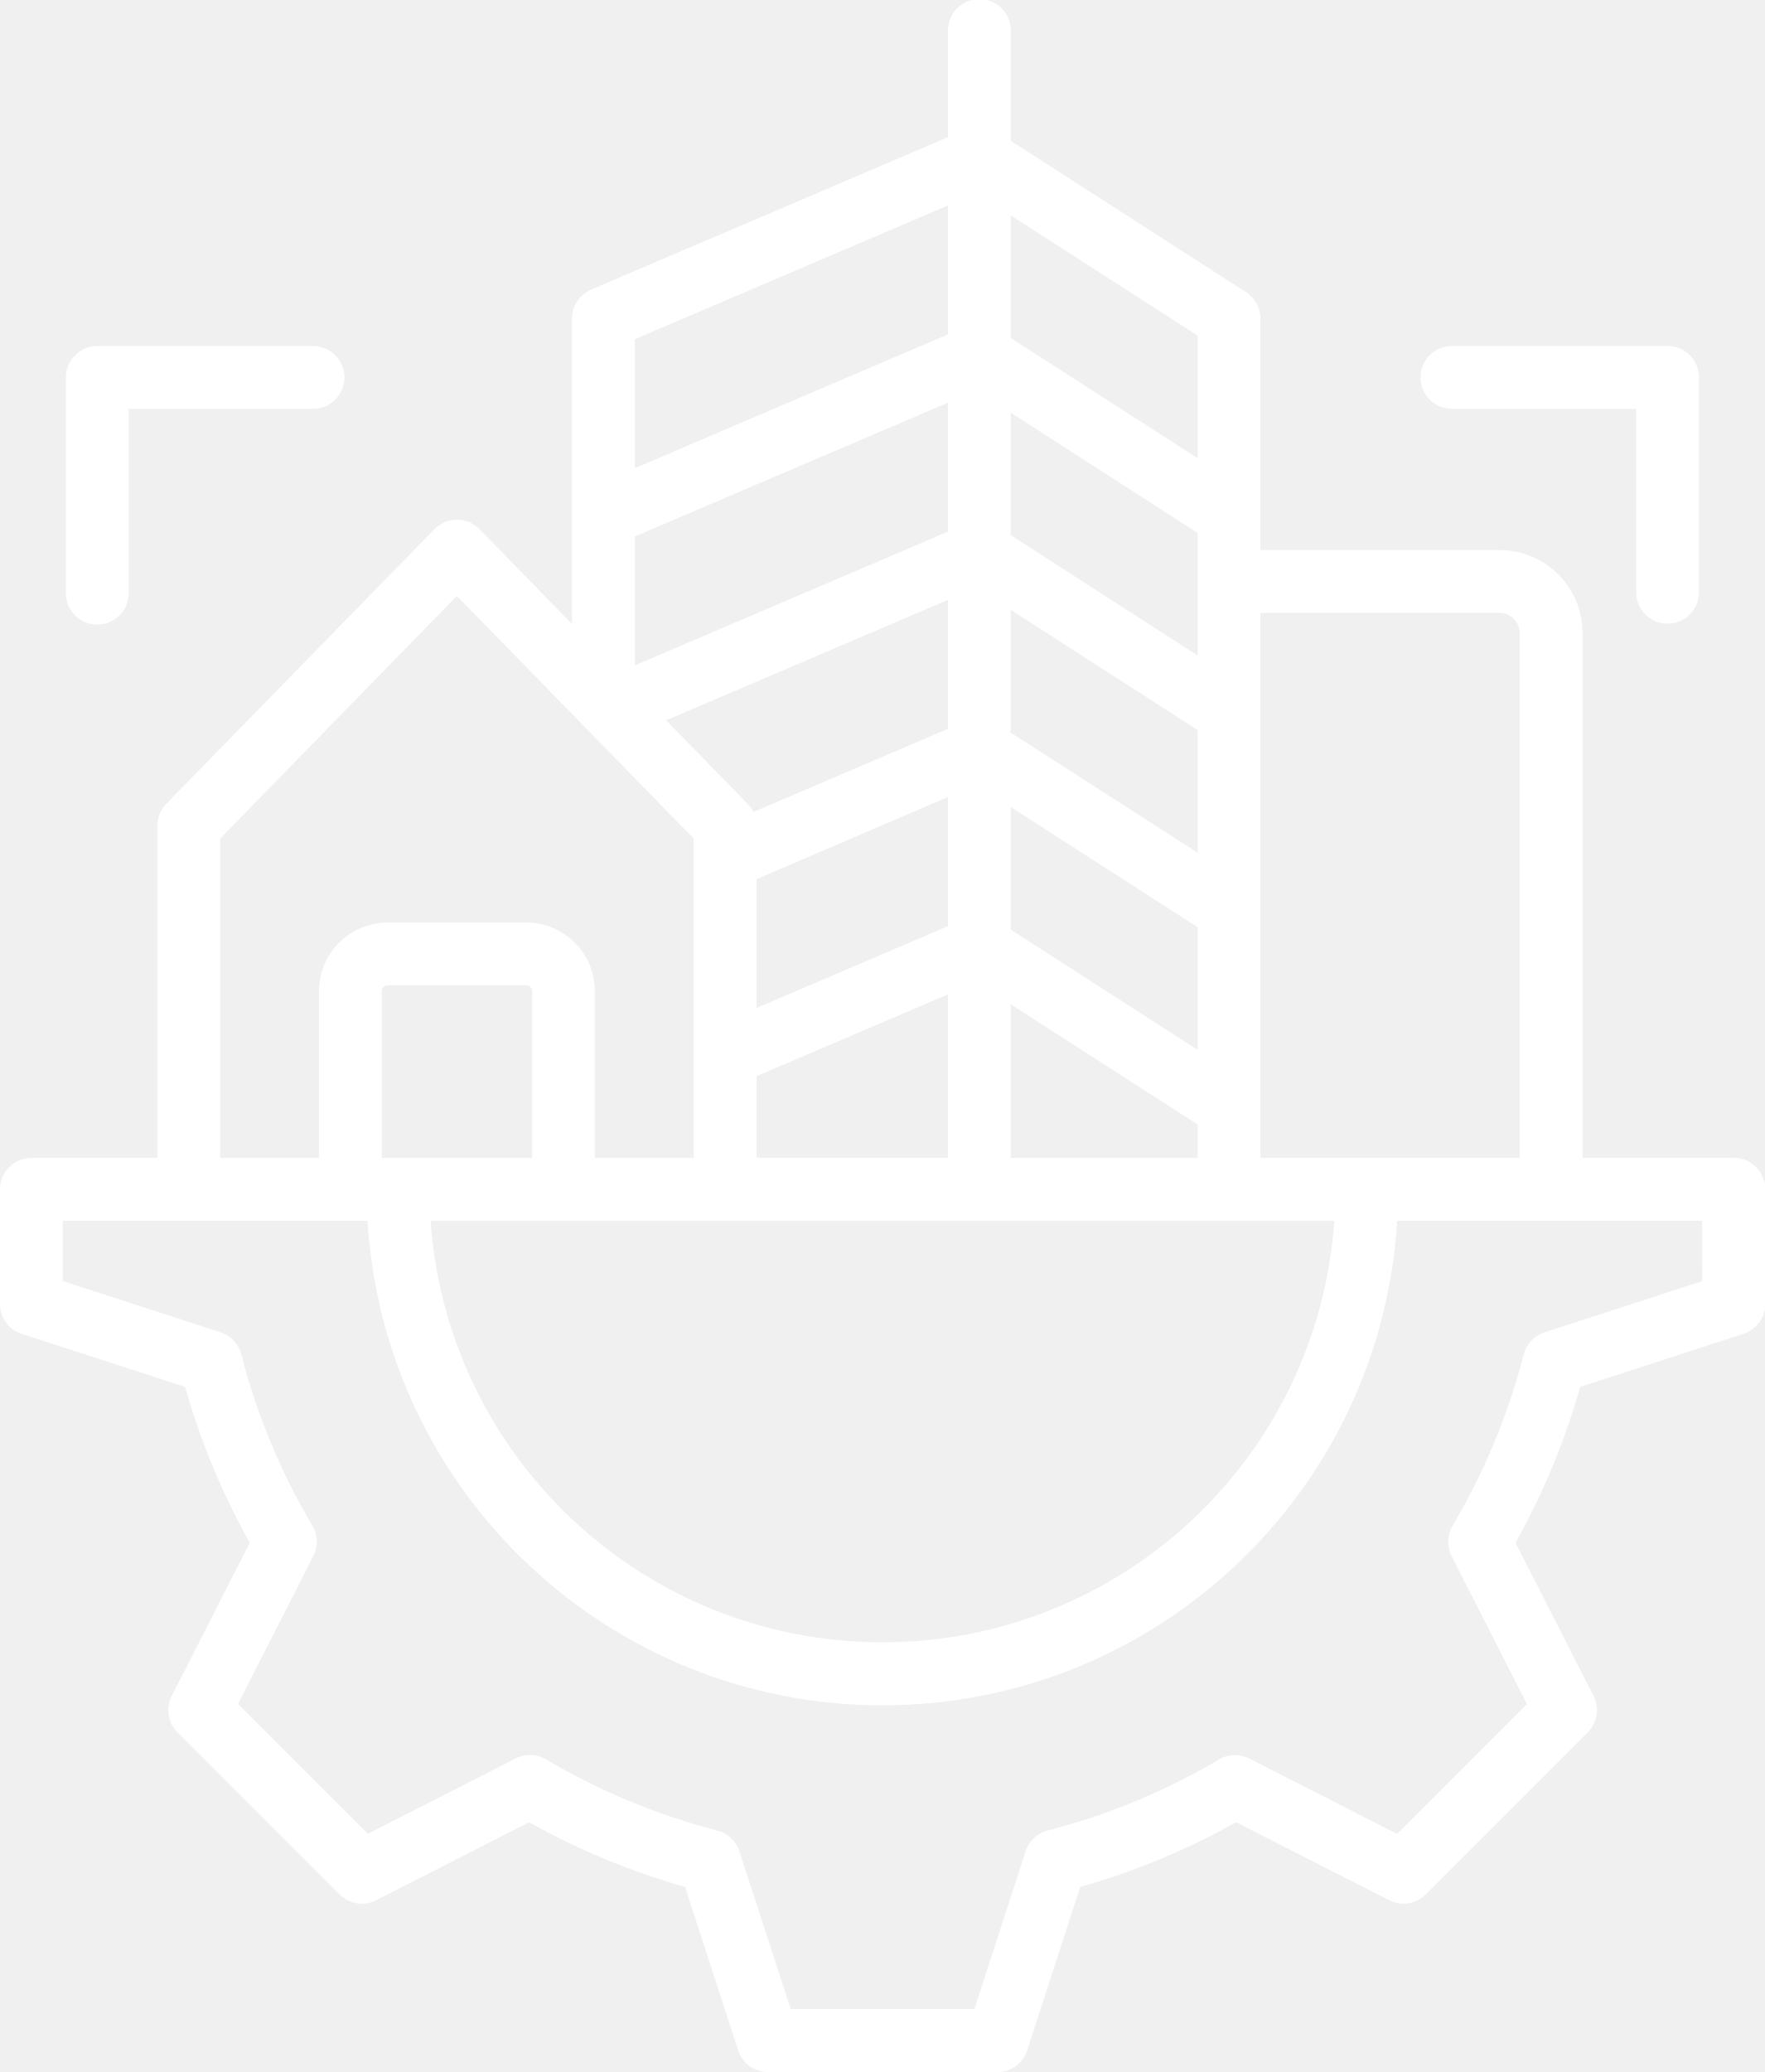
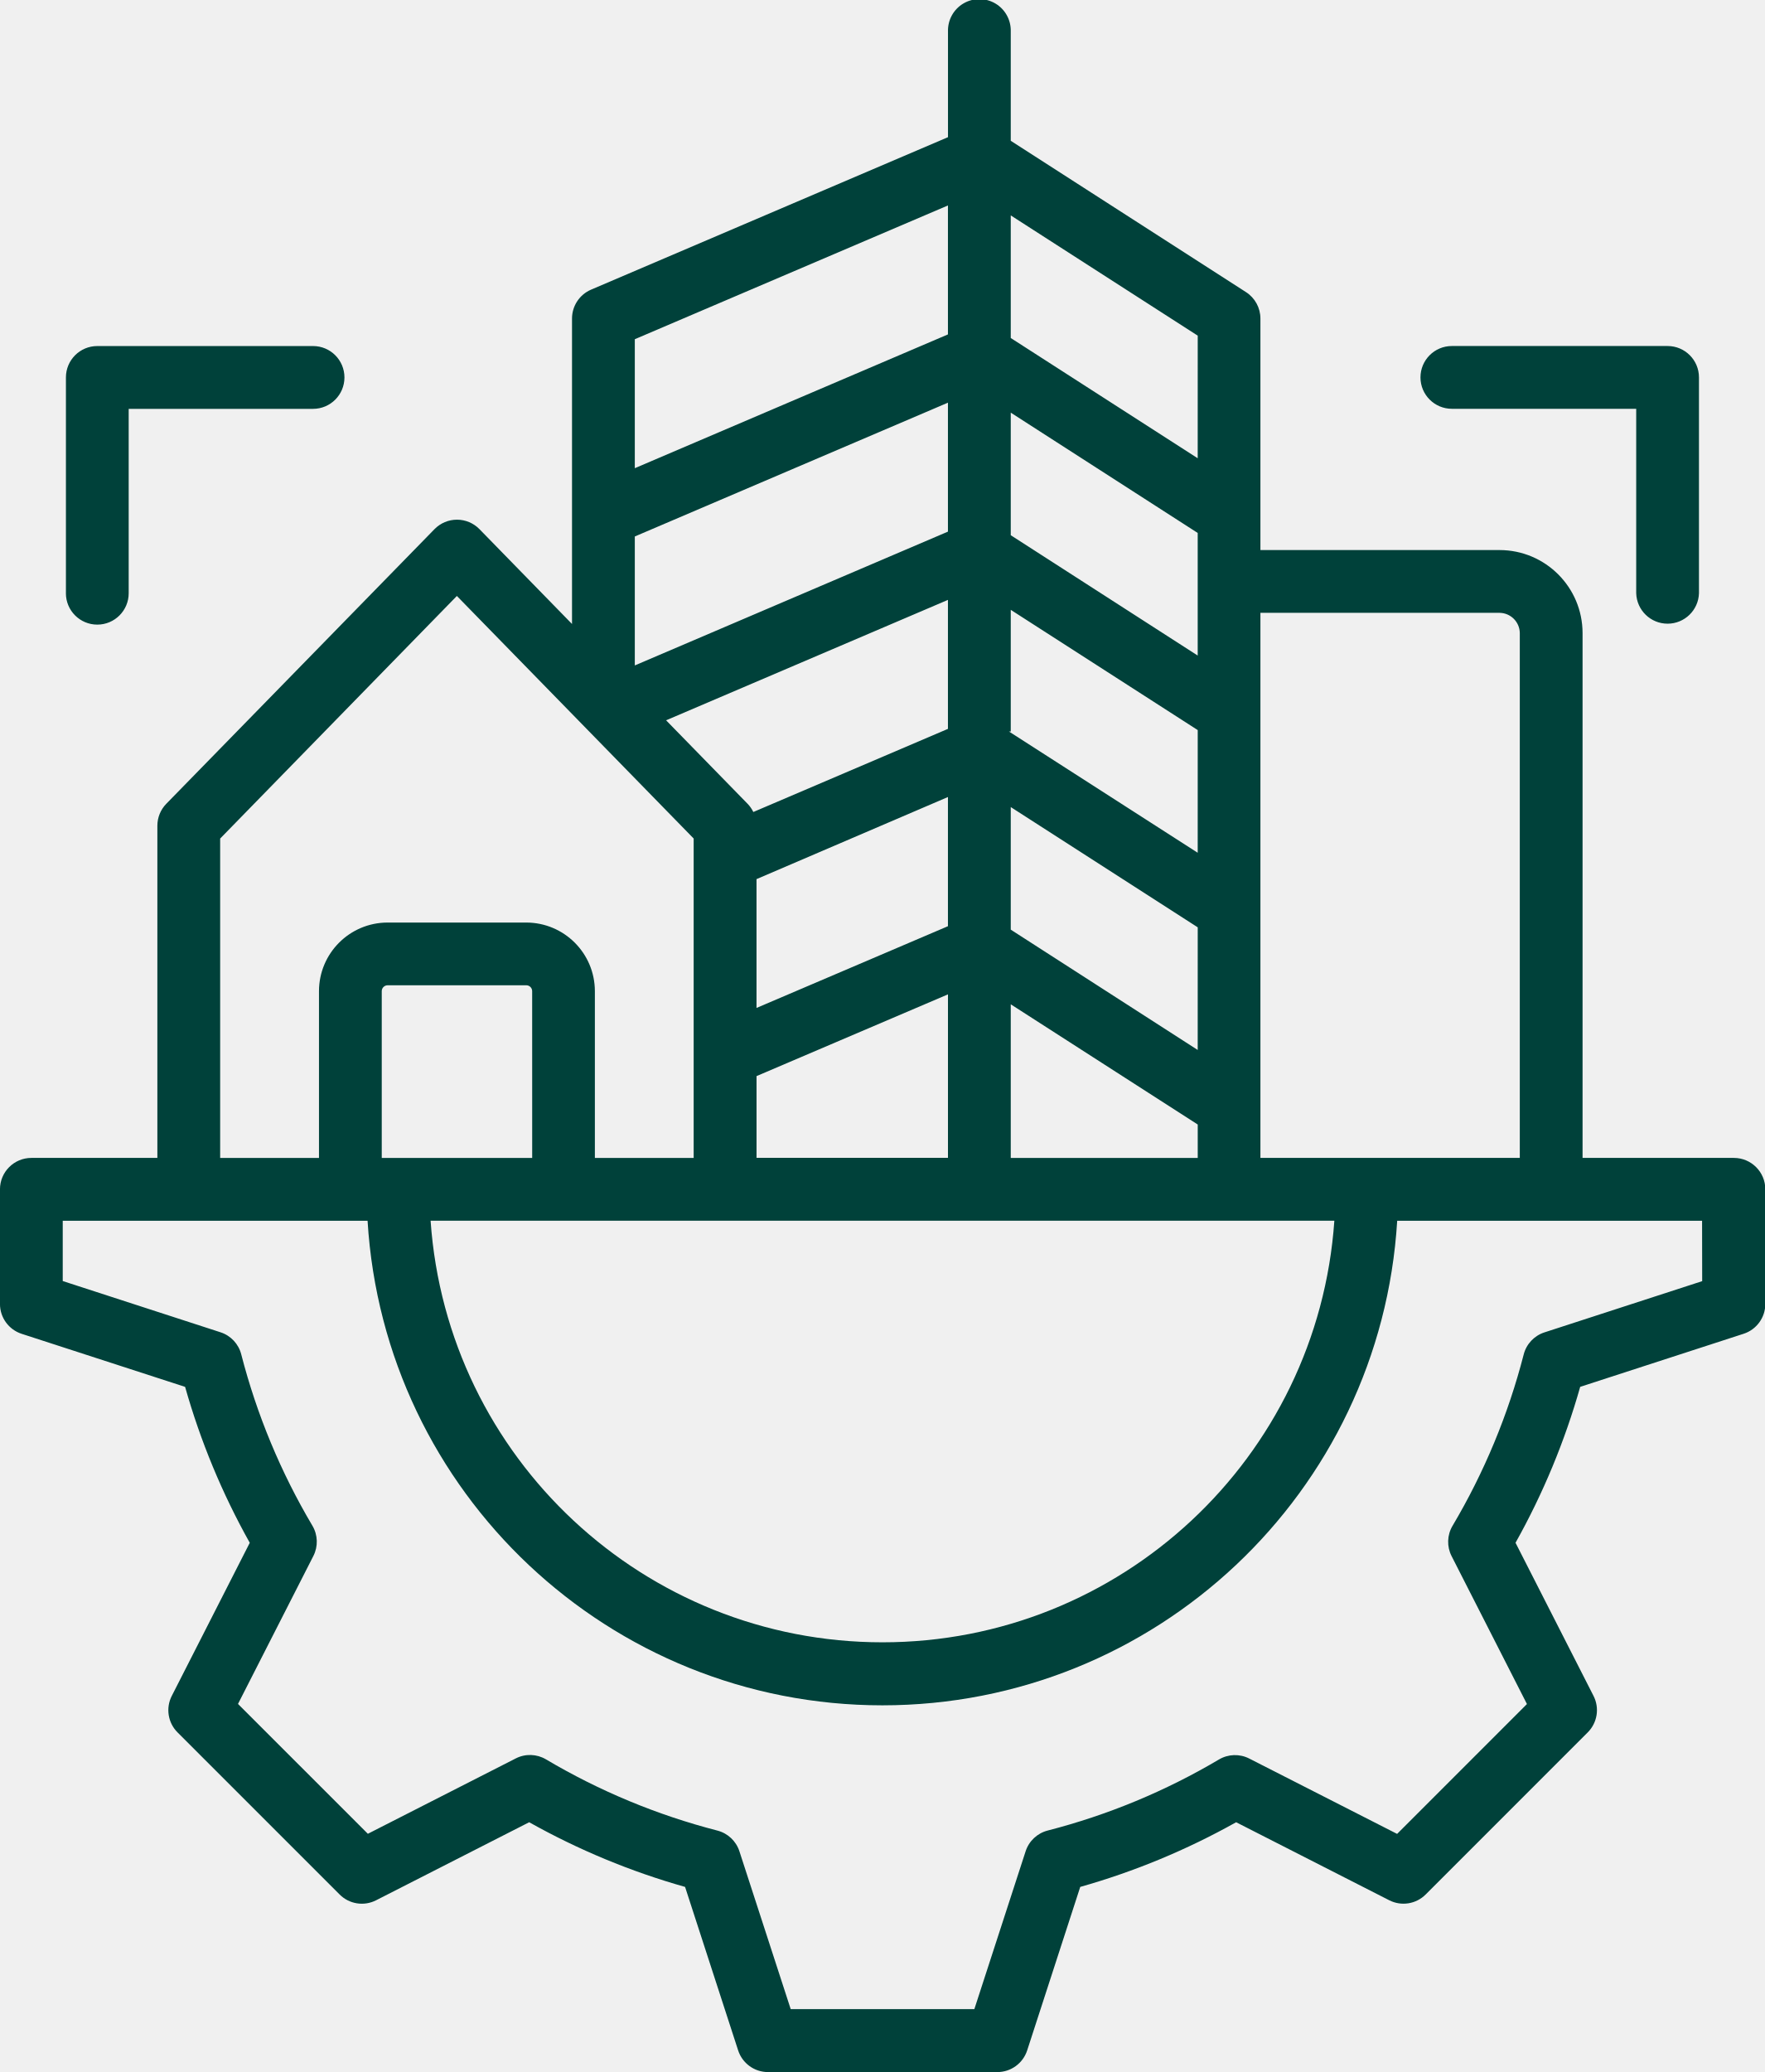
<svg xmlns="http://www.w3.org/2000/svg" width="66.956" height="78.588" viewBox="0 0 66.956 78.588">
  <g id="svgexport-20_75_" data-name="svgexport-20 (75)" transform="translate(-57.256 -23.77)">
-     <path id="Path_13" data-name="Path 13" d="M111.143,38.085a1.19,1.19,0,0,1,1.19-1.191h8.185a1.19,1.19,0,0,1,1.19,1.191v8.184a1.191,1.191,0,0,1-2.381,0V39.275h-6.994A1.191,1.191,0,0,1,111.143,38.085ZM59.757,46.27V38.086a1.19,1.19,0,0,1,1.19-1.191h8.185a1.191,1.191,0,1,1,0,2.382H62.138V46.27a1.191,1.191,0,0,1-2.382,0ZM121.83,72.362l-5.986,1.944a1.19,1.19,0,0,0-.785.837,24.934,24.934,0,0,1-2.7,6.5,1.191,1.191,0,0,0-.036,1.147l2.859,5.612-4.925,4.925-5.612-2.859a1.191,1.191,0,0,0-1.147.037A24.96,24.96,0,0,1,97,93.2a1.192,1.192,0,0,0-.836.786l-1.945,5.987H87.252l-1.946-5.987a1.189,1.189,0,0,0-.836-.785,25.008,25.008,0,0,1-6.5-2.7,1.187,1.187,0,0,0-1.147-.037l-5.612,2.859-4.926-4.925,2.859-5.612a1.19,1.19,0,0,0-.036-1.147,24.945,24.945,0,0,1-2.7-6.5,1.19,1.19,0,0,0-.785-.837l-5.987-1.944V70.071H71.2a19.566,19.566,0,0,0,39.06,0h11.566ZM65.608,55.575V67.689h3.749V61.361a2.605,2.605,0,0,1,2.6-2.6h5.266a2.605,2.605,0,0,1,2.6,2.6v6.328h3.748V55.574l-8.983-9.2ZM93.217,31.563v4.891L81.338,41.528V36.636Zm9.475,9.588L95.6,36.59V31.94l7.093,4.561ZM85.956,64.585l7.262-3.1v6.2H85.956Zm7.261-18.062v4.892l-7.383,3.153a1.192,1.192,0,0,0-.218-.312L82.525,51.09Zm0-2.589L81.338,49.009V44.118l11.879-5.075Zm9.475,4.7v-4.65L95.6,39.421V44.07Zm0,14.96L95.6,59.03V54.381l7.093,4.561Zm0-7.48-7.162-4.6H95.6V46.9l7.093,4.561Zm-16.737,1V62l7.262-3.1V54ZM95.6,67.689h7.093V66.421L95.6,61.862Zm12.277,2.381H73.591a17.184,17.184,0,0,0,34.285,0ZM77.445,67.689H71.738V61.361a.224.224,0,0,1,.22-.221h5.266a.223.223,0,0,1,.22.221Zm36.7-20.675h-9.074V67.688h9.84V47.781A.777.777,0,0,0,114.147,47.014Zm8.873,20.674h-5.726V47.781a3.151,3.151,0,0,0-3.147-3.148h-9.074V35.85a1.192,1.192,0,0,0-.546-1L95.6,29.11V24.962a1.191,1.191,0,1,0-2.381,0v4.011L79.679,34.756a1.192,1.192,0,0,0-.723,1.1V47.437l-3.514-3.6a1.192,1.192,0,0,0-1.7,0L63.565,54.256a1.191,1.191,0,0,0-.339.832v12.6h-4.78a1.191,1.191,0,0,0-1.191,1.191v4.348a1.19,1.19,0,0,0,.823,1.133l6.2,2.012a27.311,27.311,0,0,0,2.453,5.914l-2.959,5.808a1.191,1.191,0,0,0,.219,1.383l6.149,6.148a1.188,1.188,0,0,0,1.383.22l5.808-2.96a27.22,27.22,0,0,0,5.914,2.453l2.013,6.2a1.191,1.191,0,0,0,1.132.823h8.7a1.191,1.191,0,0,0,1.133-.823l2.013-6.2a27.32,27.32,0,0,0,5.914-2.453l5.808,2.959a1.188,1.188,0,0,0,1.383-.22l6.148-6.148a1.191,1.191,0,0,0,.219-1.383l-2.959-5.808a27.322,27.322,0,0,0,2.453-5.914l6.2-2.013a1.19,1.19,0,0,0,.823-1.133V68.879a1.192,1.192,0,0,0-1.191-1.191Z" transform="translate(0)" fill="#fff" fill-rule="evenodd" />
+     <path id="Path_13" data-name="Path 13" d="M111.143,38.085a1.19,1.19,0,0,1,1.19-1.191h8.185a1.19,1.19,0,0,1,1.19,1.191v8.184a1.191,1.191,0,0,1-2.381,0V39.275h-6.994A1.191,1.191,0,0,1,111.143,38.085ZM59.757,46.27V38.086a1.19,1.19,0,0,1,1.19-1.191h8.185a1.191,1.191,0,1,1,0,2.382H62.138V46.27a1.191,1.191,0,0,1-2.382,0ZM121.83,72.362l-5.986,1.944a1.19,1.19,0,0,0-.785.837,24.934,24.934,0,0,1-2.7,6.5,1.191,1.191,0,0,0-.036,1.147l2.859,5.612-4.925,4.925-5.612-2.859a1.191,1.191,0,0,0-1.147.037A24.96,24.96,0,0,1,97,93.2a1.192,1.192,0,0,0-.836.786l-1.945,5.987H87.252l-1.946-5.987a1.189,1.189,0,0,0-.836-.785,25.008,25.008,0,0,1-6.5-2.7,1.187,1.187,0,0,0-1.147-.037l-5.612,2.859-4.926-4.925,2.859-5.612a1.19,1.19,0,0,0-.036-1.147,24.945,24.945,0,0,1-2.7-6.5,1.19,1.19,0,0,0-.785-.837l-5.987-1.944V70.071H71.2a19.566,19.566,0,0,0,39.06,0h11.566ZM65.608,55.575V67.689h3.749V61.361a2.605,2.605,0,0,1,2.6-2.6h5.266a2.605,2.605,0,0,1,2.6,2.6v6.328h3.748V55.574l-8.983-9.2ZM93.217,31.563v4.891L81.338,41.528V36.636Zm9.475,9.588L95.6,36.59V31.94l7.093,4.561ZM85.956,64.585l7.262-3.1v6.2H85.956Zm7.261-18.062v4.892l-7.383,3.153a1.192,1.192,0,0,0-.218-.312L82.525,51.09Zm0-2.589L81.338,49.009V44.118l11.879-5.075Zm9.475,4.7v-4.65L95.6,39.421V44.07Zm0,14.96L95.6,59.03V54.381l7.093,4.561Zm0-7.48-7.162-4.6H95.6V46.9l7.093,4.561Zm-16.737,1V62l7.262-3.1V54ZM95.6,67.689h7.093V66.421L95.6,61.862Zm12.277,2.381H73.591a17.184,17.184,0,0,0,34.285,0ZM77.445,67.689H71.738V61.361a.224.224,0,0,1,.22-.221h5.266a.223.223,0,0,1,.22.221Zm36.7-20.675h-9.074V67.688h9.84V47.781A.777.777,0,0,0,114.147,47.014Zm8.873,20.674h-5.726V47.781a3.151,3.151,0,0,0-3.147-3.148h-9.074V35.85a1.192,1.192,0,0,0-.546-1L95.6,29.11V24.962a1.191,1.191,0,1,0-2.381,0v4.011L79.679,34.756a1.192,1.192,0,0,0-.723,1.1V47.437l-3.514-3.6a1.192,1.192,0,0,0-1.7,0L63.565,54.256a1.191,1.191,0,0,0-.339.832v12.6h-4.78a1.191,1.191,0,0,0-1.191,1.191v4.348a1.19,1.19,0,0,0,.823,1.133l6.2,2.012a27.311,27.311,0,0,0,2.453,5.914l-2.959,5.808a1.191,1.191,0,0,0,.219,1.383l6.149,6.148a1.188,1.188,0,0,0,1.383.22l5.808-2.96a27.22,27.22,0,0,0,5.914,2.453l2.013,6.2a1.191,1.191,0,0,0,1.132.823h8.7a1.191,1.191,0,0,0,1.133-.823l2.013-6.2a27.32,27.32,0,0,0,5.914-2.453l5.808,2.959a1.188,1.188,0,0,0,1.383-.22l6.148-6.148a1.191,1.191,0,0,0,.219-1.383l-2.959-5.808a27.322,27.322,0,0,0,2.453-5.914l6.2-2.013a1.19,1.19,0,0,0,.823-1.133V68.879a1.192,1.192,0,0,0-1.191-1.191Z" transform="translate(0)" fill="#00413A" fill-rule="evenodd" />
  </g>
</svg>
